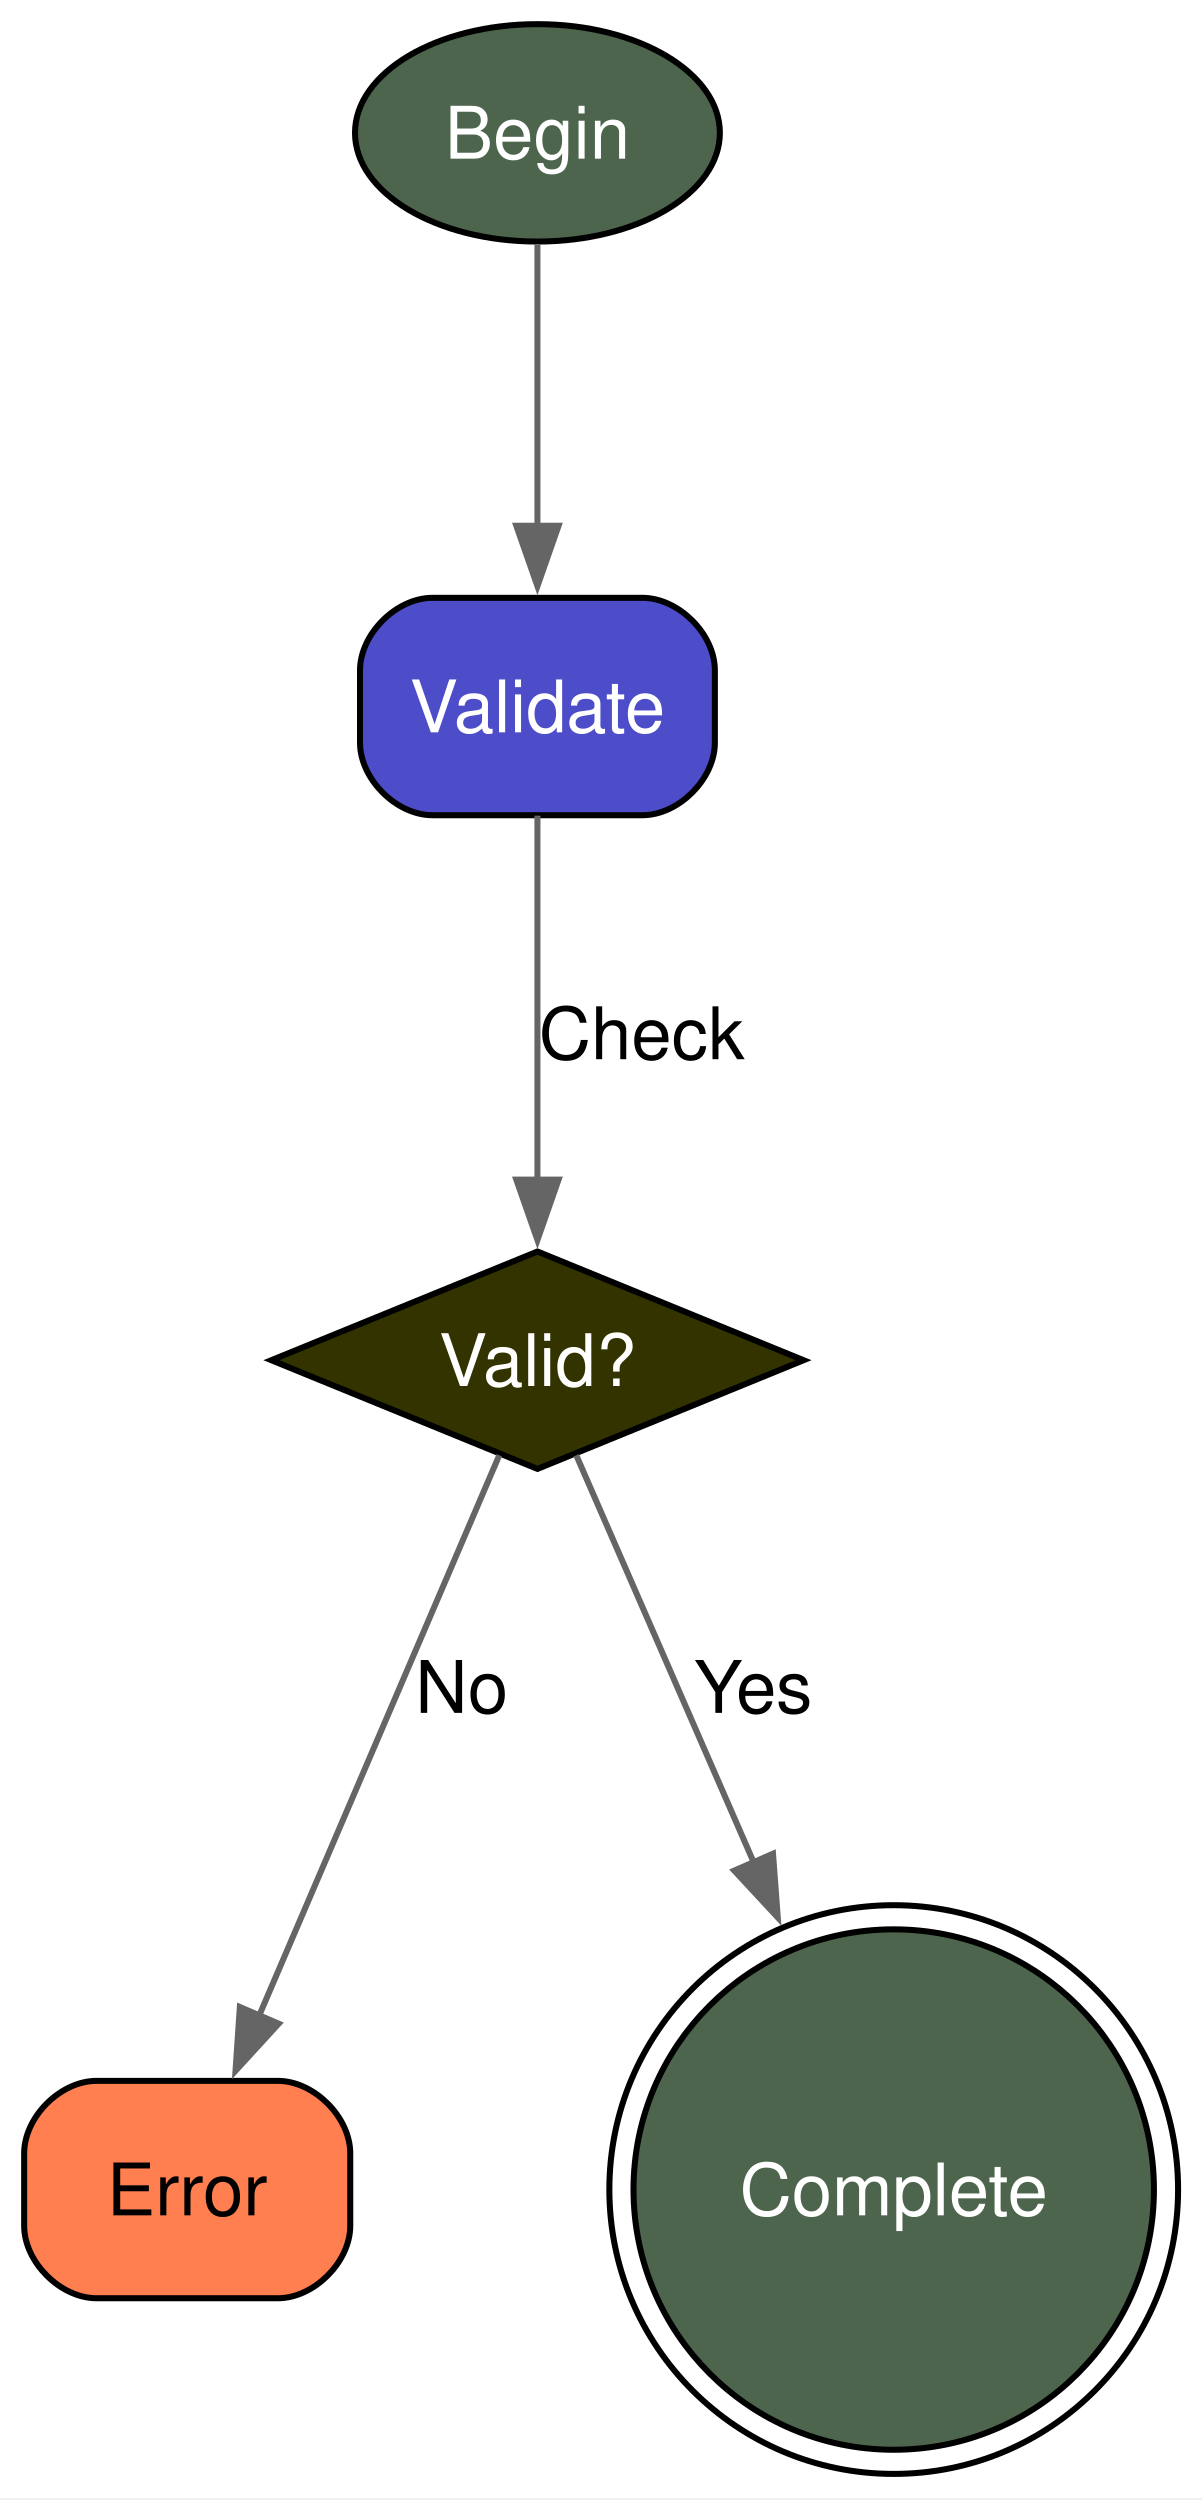
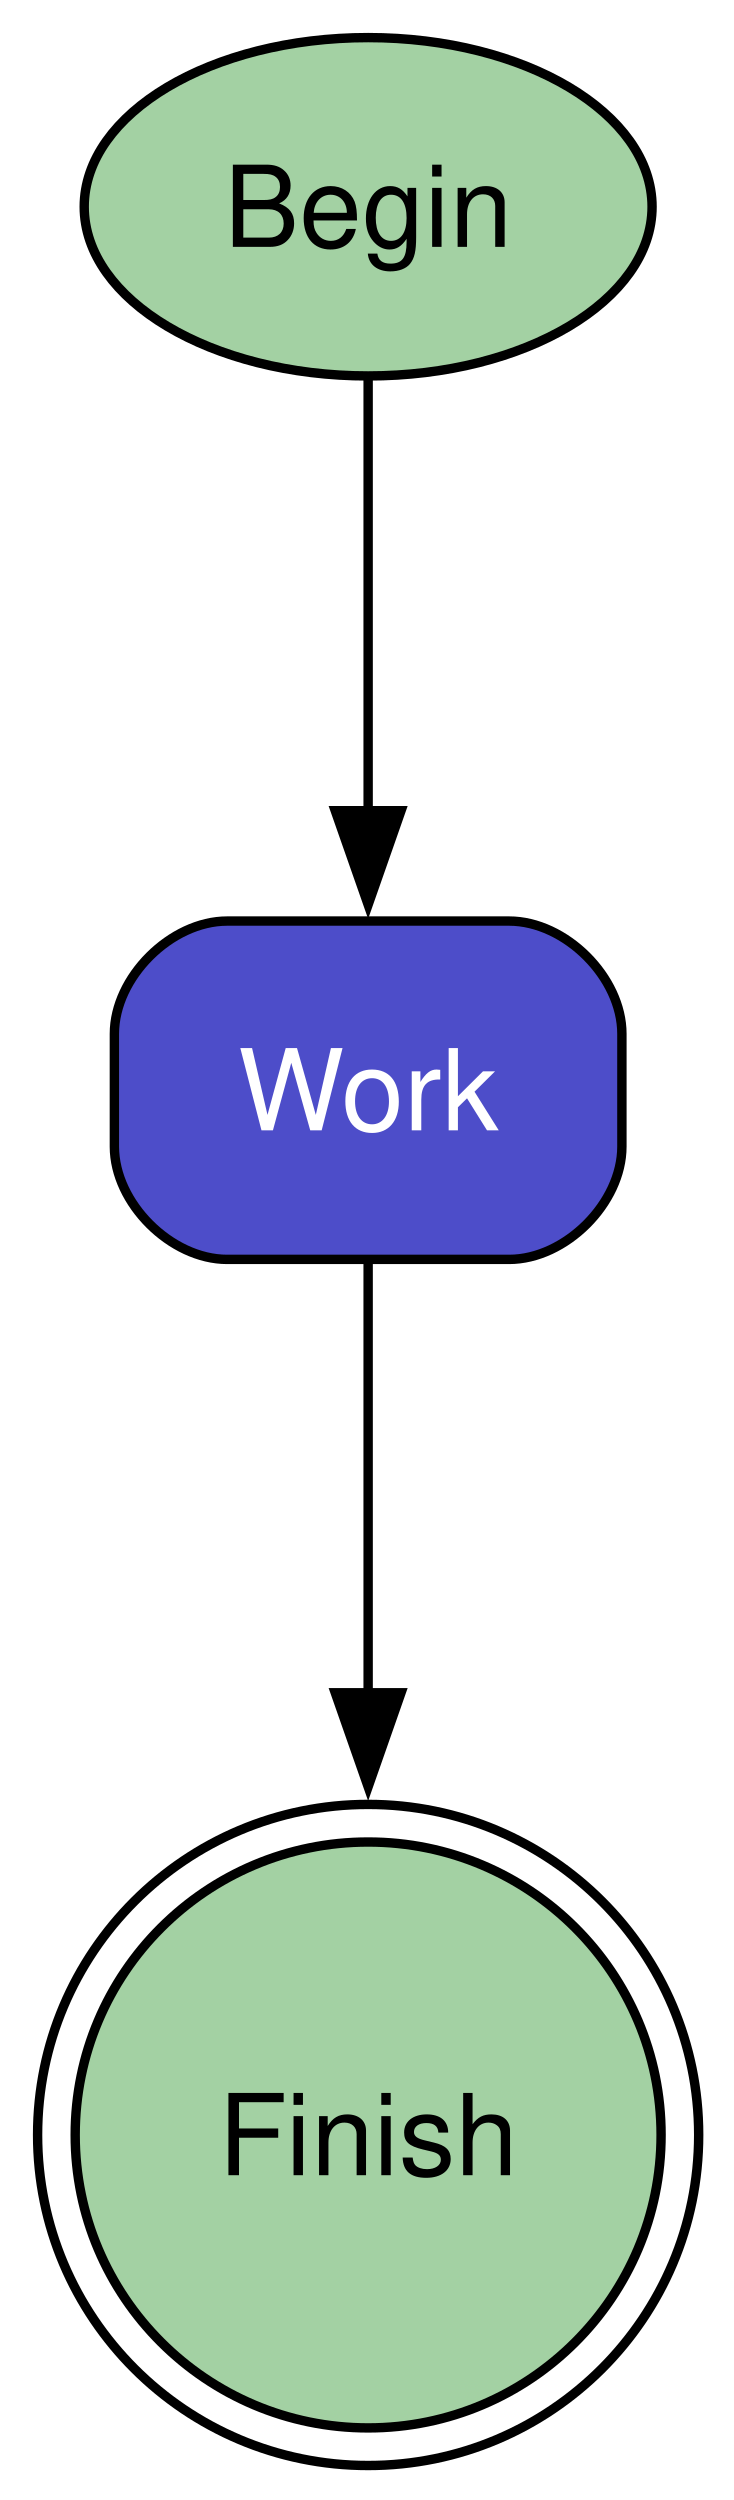
- <svg xmlns="http://www.w3.org/2000/svg" xmlns:xlink="http://www.w3.org/1999/xlink" width="199pt" height="414pt" viewBox="0.00 0.00 199.00 414.00">
-   <g id="graph0" class="graph" transform="scale(1 1) rotate(0) translate(4 409.68)">
+ <svg xmlns="http://www.w3.org/2000/svg" xmlns:xlink="http://www.w3.org/1999/xlink" width="78pt" height="266pt" viewBox="0.00 0.00 78.00 266.00">
+   <g id="graph0" class="graph" transform="scale(1 1) rotate(0) translate(4 262.33)">
    <g id="a_graph0">
      <a xlink:title=" ">
-         <polygon fill="white" stroke="none" points="-4,4 -4,-409.68 195.09,-409.68 195.09,4 -4,4" />
+         <polygon fill="white" stroke="none" points="-4,4 -4,-262.33 74.33,-262.33 74.33,4 -4,4" />
      </a>
    </g>
    <g id="node1" class="node">
      <g id="a_node1">
        <a xlink:title=" ">
-           <ellipse fill="#4d654d" stroke="black" cx="85" cy="-387.68" rx="30.21" ry="18" />
-           <text xml:space="preserve" text-anchor="middle" x="85" y="-383.41" font-family="Helvetica,sans-Serif" font-size="12.00" fill="white">Begin</text>
+           <ellipse fill="#a3d1a3" stroke="black" cx="35.17" cy="-240.33" rx="30.21" ry="18" />
+           <text xml:space="preserve" text-anchor="middle" x="35.17" y="-236.06" font-family="Helvetica,sans-Serif" font-size="12.00">Begin</text>
        </a>
      </g>
    </g>
    <g id="node2" class="node">
      <g id="a_node2">
        <a xlink:title=" ">
-           <path fill="#4d4dc9" stroke="black" d="M102.38,-310.68C102.38,-310.68 67.62,-310.68 67.62,-310.68 61.62,-310.68 55.62,-304.68 55.62,-298.68 55.62,-298.68 55.62,-286.68 55.62,-286.68 55.62,-280.68 61.62,-274.68 67.62,-274.68 67.62,-274.68 102.38,-274.68 102.38,-274.68 108.38,-274.68 114.38,-280.68 114.38,-286.68 114.38,-286.68 114.38,-298.68 114.38,-298.68 114.38,-304.68 108.38,-310.68 102.38,-310.68" />
-           <text xml:space="preserve" text-anchor="middle" x="85" y="-288.41" font-family="Helvetica,sans-Serif" font-size="12.00" fill="white">Validate</text>
+           <path fill="#4d4dc9" stroke="black" d="M50.17,-164.33C50.17,-164.33 20.17,-164.33 20.17,-164.33 14.17,-164.33 8.17,-158.33 8.17,-152.33 8.17,-152.33 8.17,-140.33 8.17,-140.33 8.17,-134.33 14.17,-128.33 20.17,-128.33 20.17,-128.33 50.17,-128.33 50.17,-128.33 56.17,-128.33 62.17,-134.33 62.17,-140.33 62.17,-140.33 62.17,-152.33 62.17,-152.33 62.17,-158.33 56.17,-164.33 50.17,-164.33" />
+           <text xml:space="preserve" text-anchor="middle" x="35.17" y="-142.06" font-family="Helvetica,sans-Serif" font-size="12.00" fill="white">Work</text>
        </a>
      </g>
    </g>
    <g id="edge1" class="edge">
-       <path fill="none" stroke="#656565" d="M85,-369.19C85,-356.07 85,-337.82 85,-322.55" />
-       <polygon fill="#656565" stroke="#656565" points="88.5,-322.61 85,-312.61 81.5,-322.61 88.5,-322.61" />
+       <path fill="none" stroke="#000000" d="M35.17,-222.03C35.17,-209.05 35.17,-190.99 35.17,-175.89" />
+       <polygon fill="#000000" stroke="#000000" points="38.67,-176.07 35.17,-166.07 31.67,-176.07 38.67,-176.07" />
    </g>
    <g id="node3" class="node">
      <g id="a_node3">
        <a xlink:title=" ">
-           <polygon fill="#333300" stroke="black" points="85,-202.43 40.93,-184.43 85,-166.43 129.07,-184.43 85,-202.43" />
-           <text xml:space="preserve" text-anchor="middle" x="85" y="-180.16" font-family="Helvetica,sans-Serif" font-size="12.00" fill="white">Valid?</text>
+           <ellipse fill="#a3d1a3" stroke="black" cx="35.17" cy="-35.17" rx="31.17" ry="31.17" />
+           <ellipse fill="none" stroke="black" cx="35.17" cy="-35.17" rx="35.17" ry="35.17" />
+           <text xml:space="preserve" text-anchor="middle" x="35.17" y="-30.89" font-family="Helvetica,sans-Serif" font-size="12.00">Finish</text>
        </a>
      </g>
    </g>
    <g id="edge2" class="edge">
-       <path fill="none" stroke="#656565" d="M85,-274.61C85,-258.36 85,-233.6 85,-214.29" />
-       <polygon fill="#656565" stroke="#656565" points="88.5,-214.33 85,-204.33 81.5,-214.33 88.5,-214.33" />
-       <text xml:space="preserve" text-anchor="middle" x="102.25" y="-234.28" font-family="Helvetica,sans-Serif" font-size="12.00">Check</text>
-     </g>
-     <g id="node4" class="node">
-       <g id="a_node4">
-         <a xlink:title=" ">
-           <path fill="#ff7f50" stroke="black" d="M42,-65.09C42,-65.09 12,-65.09 12,-65.09 6,-65.09 0,-59.09 0,-53.09 0,-53.09 0,-41.09 0,-41.09 0,-35.09 6,-29.09 12,-29.09 12,-29.09 42,-29.09 42,-29.09 48,-29.09 54,-35.09 54,-41.09 54,-41.09 54,-53.09 54,-53.09 54,-59.09 48,-65.09 42,-65.09" />
-           <text xml:space="preserve" text-anchor="middle" x="27" y="-42.82" font-family="Helvetica,sans-Serif" font-size="12.00">Error</text>
-         </a>
-       </g>
-     </g>
-     <g id="edge3" class="edge">
-       <path fill="none" stroke="#656565" d="M78.68,-168.69C69.14,-146.43 50.9,-103.87 38.84,-75.72" />
-       <polygon fill="#656565" stroke="#656565" points="42.15,-74.56 35,-66.75 35.72,-77.32 42.15,-74.56" />
-       <text xml:space="preserve" text-anchor="middle" x="72.46" y="-126.03" font-family="Helvetica,sans-Serif" font-size="12.00">No</text>
-     </g>
-     <g id="node5" class="node">
-       <g id="a_node5">
-         <a xlink:title=" ">
-           <ellipse fill="#4d654d" stroke="black" cx="144" cy="-47.09" rx="43.09" ry="43.09" />
-           <ellipse fill="none" stroke="black" cx="144" cy="-47.09" rx="47.09" ry="47.09" />
-           <text xml:space="preserve" text-anchor="middle" x="144" y="-42.82" font-family="Helvetica,sans-Serif" font-size="12.00" fill="white">Complete</text>
-         </a>
-       </g>
-     </g>
-     <g id="edge4" class="edge">
-       <path fill="none" stroke="#656565" d="M91.43,-168.69C98.51,-152.44 110.31,-125.38 120.93,-101" />
-       <polygon fill="#656565" stroke="#656565" points="124.01,-102.71 124.8,-92.14 117.59,-99.91 124.01,-102.71" />
-       <text xml:space="preserve" text-anchor="middle" x="120.72" y="-126.03" font-family="Helvetica,sans-Serif" font-size="12.00">Yes</text>
+       <path fill="none" stroke="#000000" d="M35.17,-128.27C35.17,-115.8 35.17,-98.26 35.17,-81.83" />
+       <polygon fill="#000000" stroke="#000000" points="38.67,-82.22 35.17,-72.22 31.67,-82.22 38.67,-82.22" />
    </g>
  </g>
</svg>
